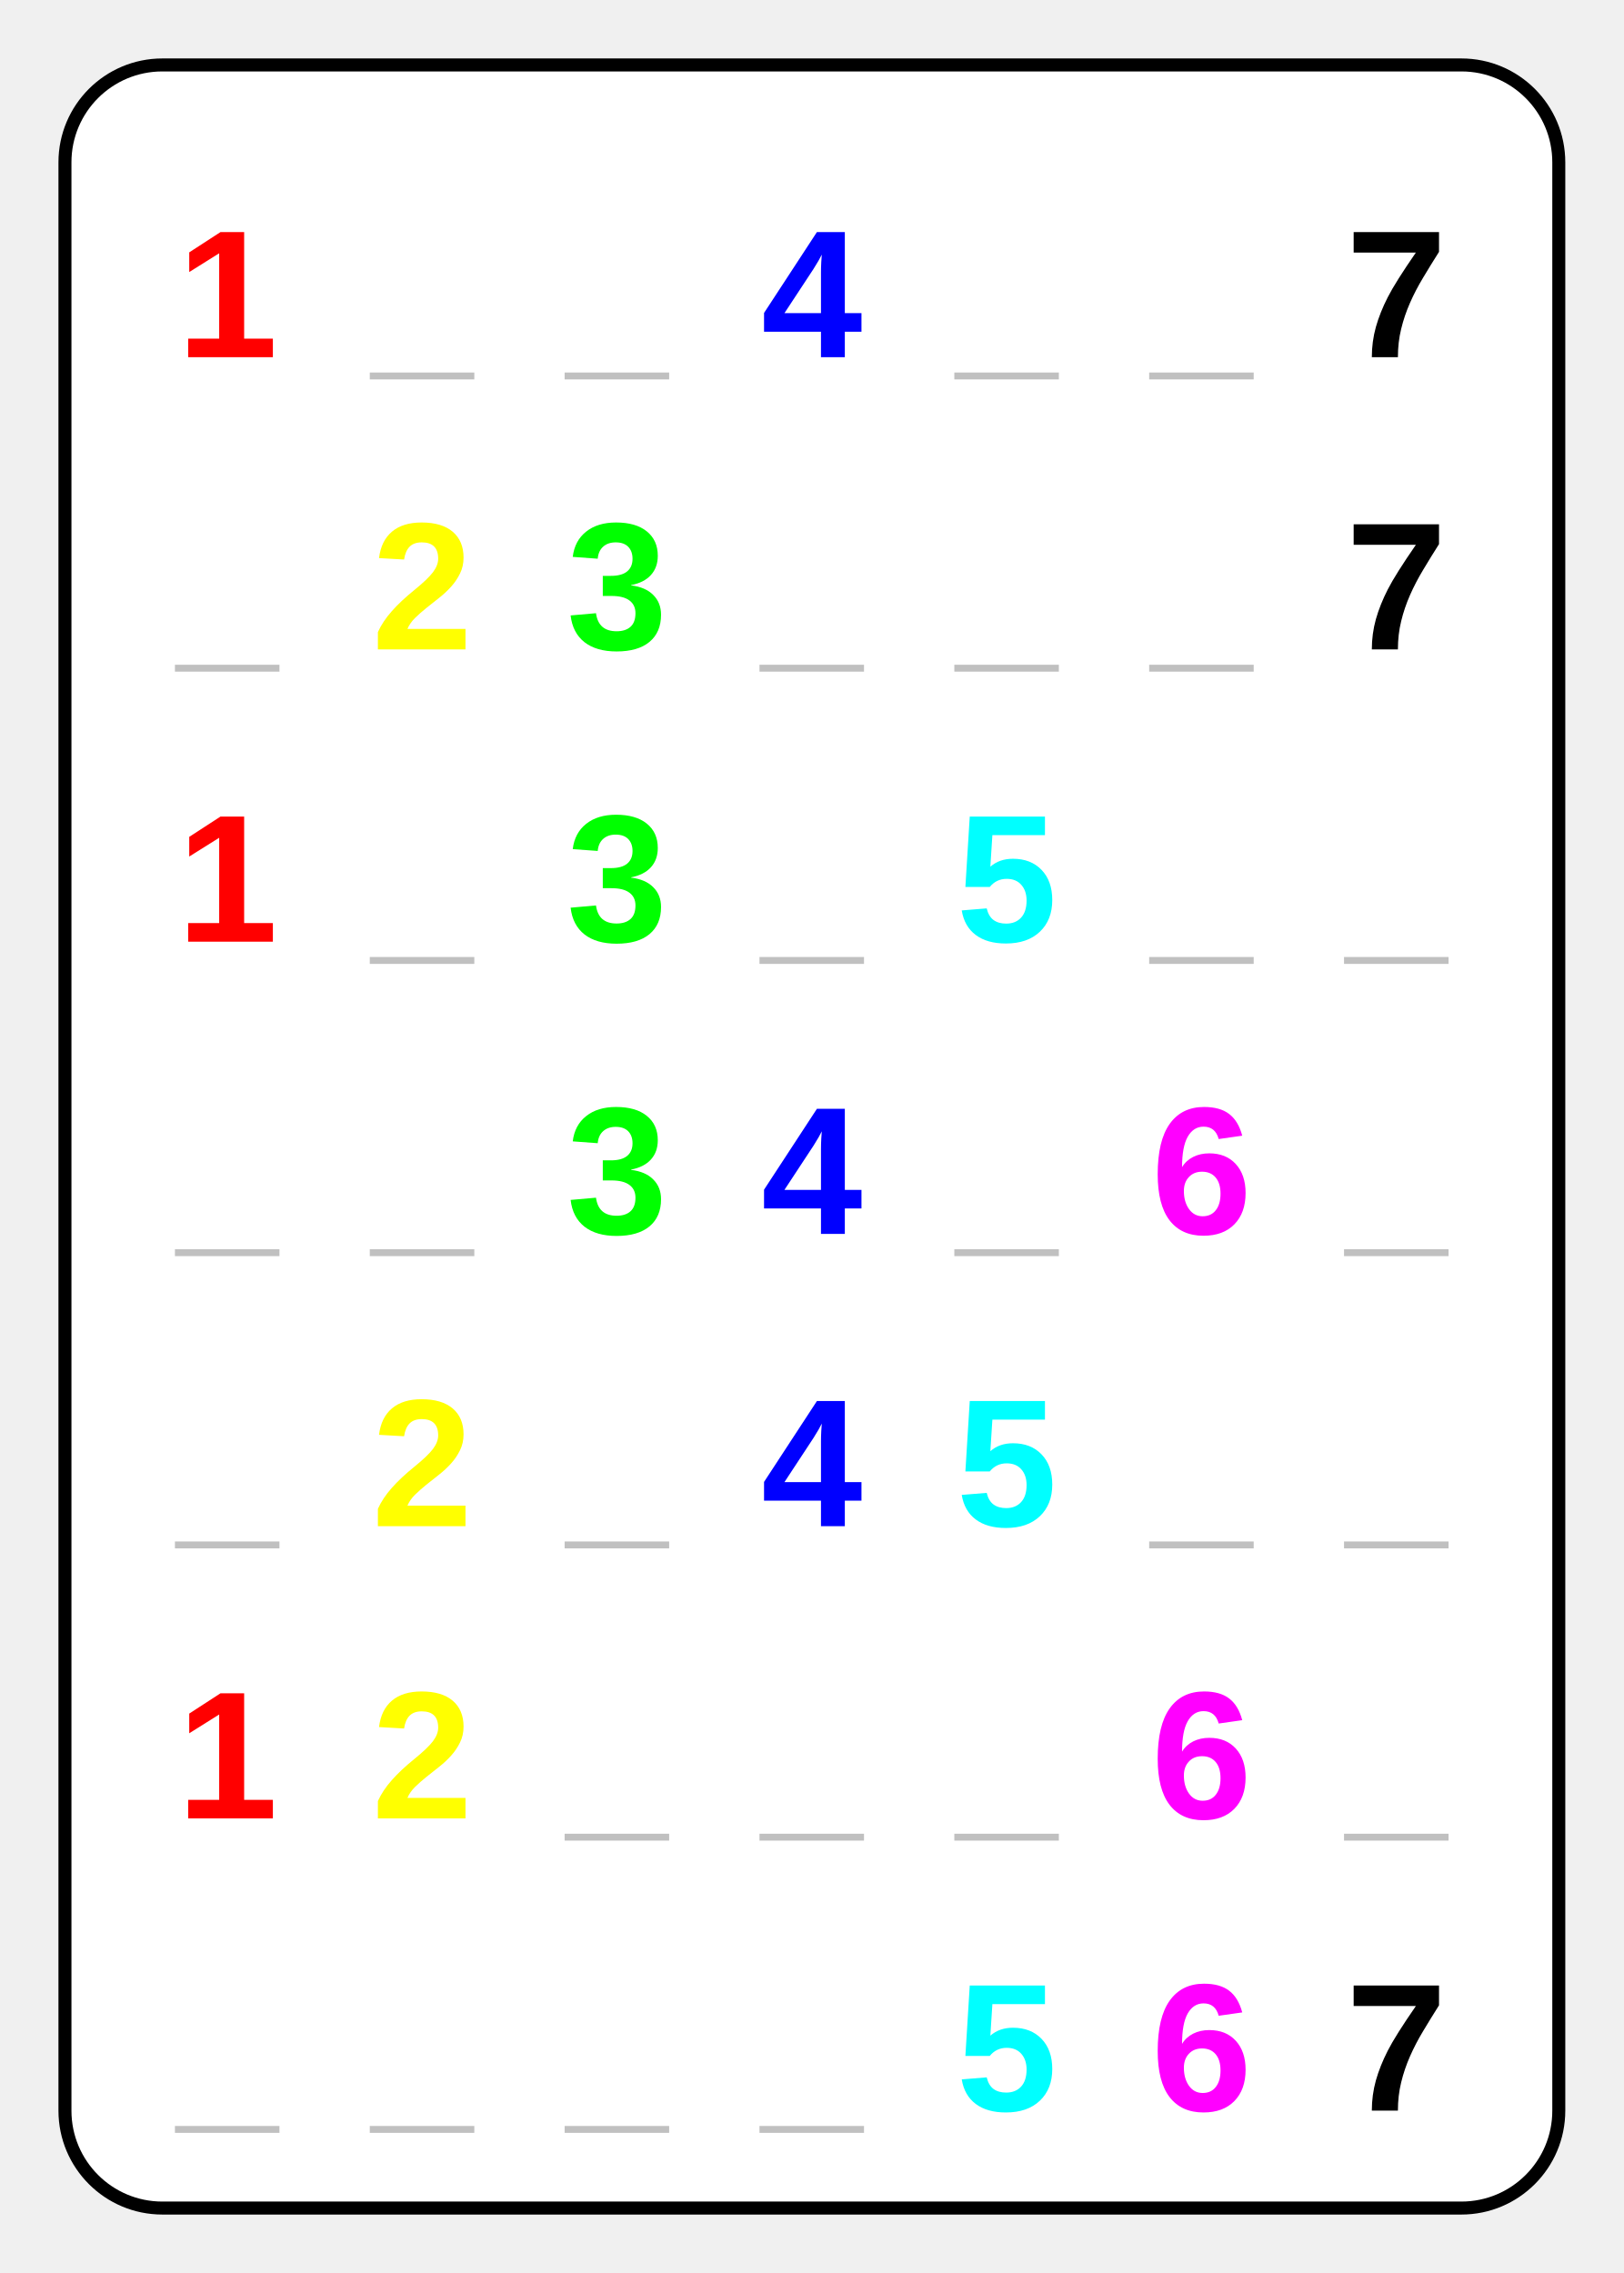
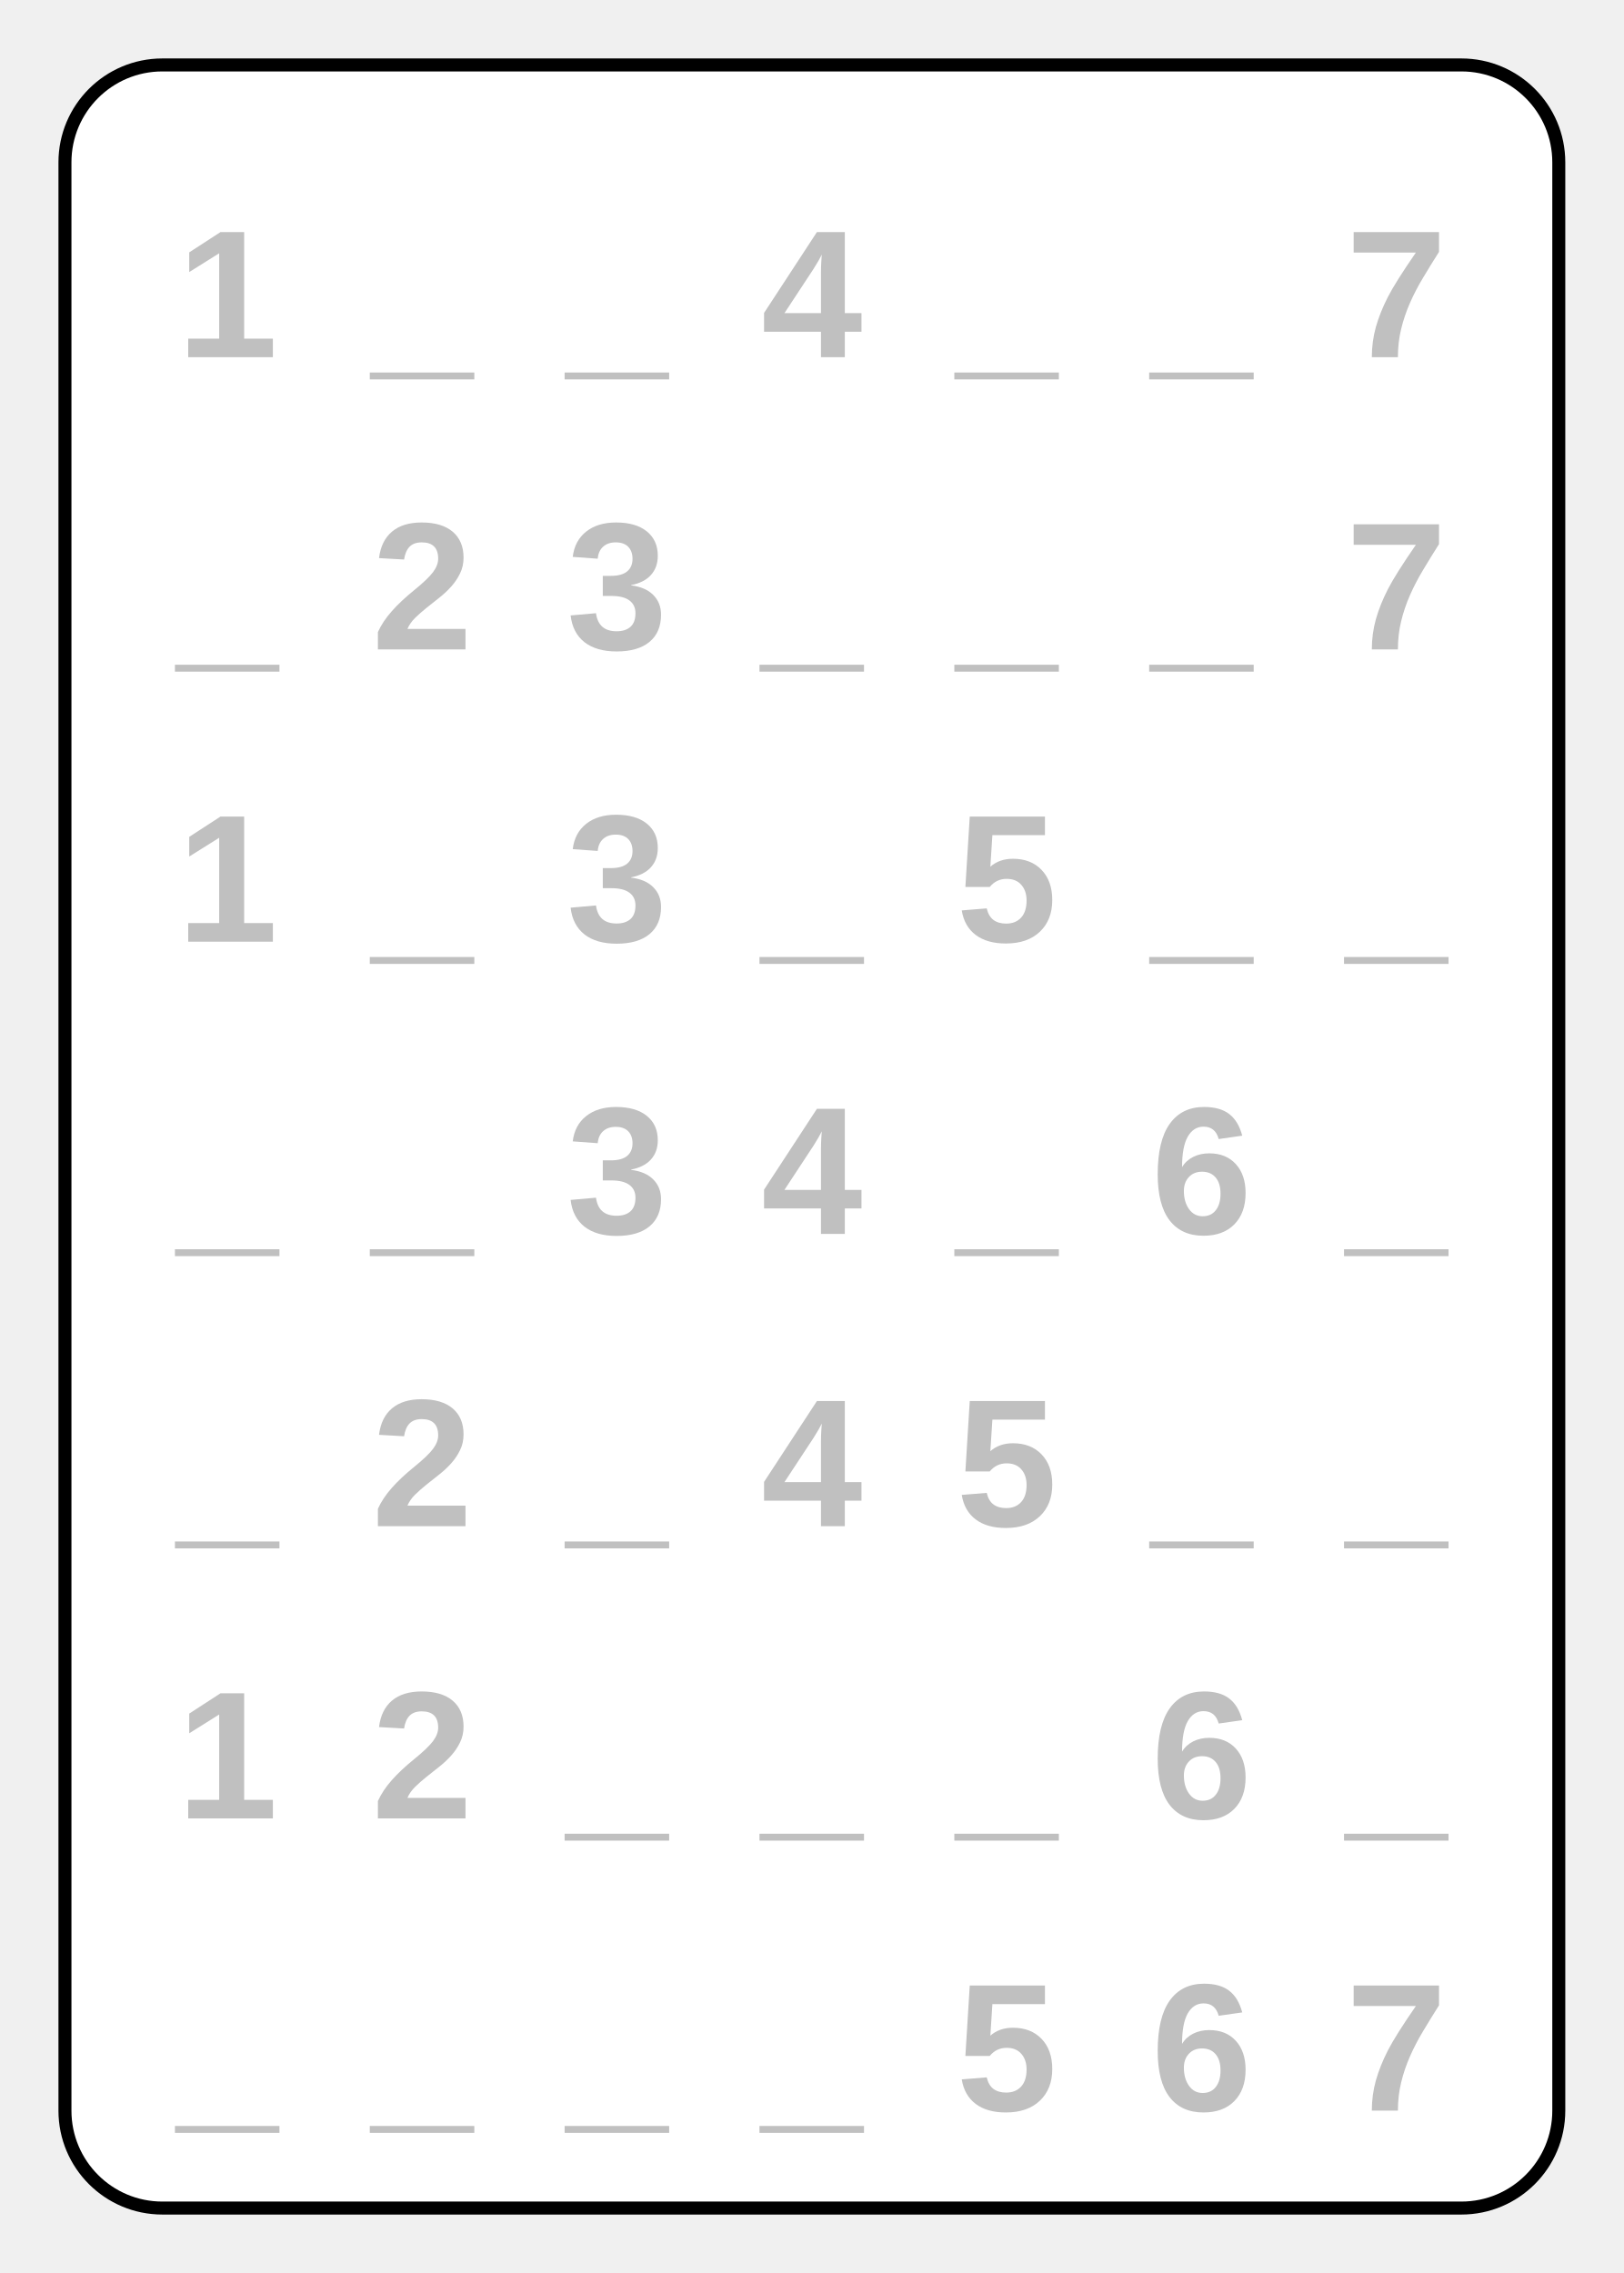
<svg xmlns="http://www.w3.org/2000/svg" width="250" height="350" viewBox="0 0 250 350">
  <rect x="10" y="10" width="230" height="330" rx="15" ry="15" fill="white" stroke="black" stroke-width="2" />
-   <text x="35" y="55" font-family="Arial" font-size="28" font-weight="bold" fill="rgb(255,0,0)" text-anchor="middle">1</text>
+   <text x="35" y="55" font-family="Arial" font-size="28" font-weight="bold" fill="rgb(192,192,192)" text-anchor="middle">1</text>
  <text x="65" y="55" font-family="Arial" font-size="28" font-weight="bold" fill="rgb(192,192,192)" text-anchor="middle">_</text>
  <text x="95" y="55" font-family="Arial" font-size="28" font-weight="bold" fill="rgb(192,192,192)" text-anchor="middle">_</text>
-   <text x="125" y="55" font-family="Arial" font-size="28" font-weight="bold" fill="rgb(0,0,255)" text-anchor="middle">4</text>
+   <text x="125" y="55" font-family="Arial" font-size="28" font-weight="bold" fill="rgb(192,192,192)" text-anchor="middle">4</text>
  <text x="155" y="55" font-family="Arial" font-size="28" font-weight="bold" fill="rgb(192,192,192)" text-anchor="middle">_</text>
  <text x="185" y="55" font-family="Arial" font-size="28" font-weight="bold" fill="rgb(192,192,192)" text-anchor="middle">_</text>
-   <text x="215" y="55" font-family="Arial" font-size="28" font-weight="bold" fill="rgb(0,0,0)" text-anchor="middle">7</text>
+   <text x="215" y="55" font-family="Arial" font-size="28" font-weight="bold" fill="rgb(192,192,192)" text-anchor="middle">7</text>
  <text x="35" y="100" font-family="Arial" font-size="28" font-weight="bold" fill="rgb(192,192,192)" text-anchor="middle">_</text>
-   <text x="65" y="100" font-family="Arial" font-size="28" font-weight="bold" fill="rgb(255,255,0)" text-anchor="middle">2</text>
-   <text x="95" y="100" font-family="Arial" font-size="28" font-weight="bold" fill="rgb(0,255,0)" text-anchor="middle">3</text>
+   <text x="65" y="100" font-family="Arial" font-size="28" font-weight="bold" fill="rgb(192,192,192)" text-anchor="middle">2</text>
+   <text x="95" y="100" font-family="Arial" font-size="28" font-weight="bold" fill="rgb(192,192,192)" text-anchor="middle">3</text>
  <text x="125" y="100" font-family="Arial" font-size="28" font-weight="bold" fill="rgb(192,192,192)" text-anchor="middle">_</text>
  <text x="155" y="100" font-family="Arial" font-size="28" font-weight="bold" fill="rgb(192,192,192)" text-anchor="middle">_</text>
  <text x="185" y="100" font-family="Arial" font-size="28" font-weight="bold" fill="rgb(192,192,192)" text-anchor="middle">_</text>
-   <text x="215" y="100" font-family="Arial" font-size="28" font-weight="bold" fill="rgb(0,0,0)" text-anchor="middle">7</text>
-   <text x="35" y="145" font-family="Arial" font-size="28" font-weight="bold" fill="rgb(255,0,0)" text-anchor="middle">1</text>
+   <text x="215" y="100" font-family="Arial" font-size="28" font-weight="bold" fill="rgb(192,192,192)" text-anchor="middle">7</text>
+   <text x="35" y="145" font-family="Arial" font-size="28" font-weight="bold" fill="rgb(192,192,192)" text-anchor="middle">1</text>
  <text x="65" y="145" font-family="Arial" font-size="28" font-weight="bold" fill="rgb(192,192,192)" text-anchor="middle">_</text>
-   <text x="95" y="145" font-family="Arial" font-size="28" font-weight="bold" fill="rgb(0,255,0)" text-anchor="middle">3</text>
+   <text x="95" y="145" font-family="Arial" font-size="28" font-weight="bold" fill="rgb(192,192,192)" text-anchor="middle">3</text>
  <text x="125" y="145" font-family="Arial" font-size="28" font-weight="bold" fill="rgb(192,192,192)" text-anchor="middle">_</text>
-   <text x="155" y="145" font-family="Arial" font-size="28" font-weight="bold" fill="rgb(0,255,255)" text-anchor="middle">5</text>
+   <text x="155" y="145" font-family="Arial" font-size="28" font-weight="bold" fill="rgb(192,192,192)" text-anchor="middle">5</text>
  <text x="185" y="145" font-family="Arial" font-size="28" font-weight="bold" fill="rgb(192,192,192)" text-anchor="middle">_</text>
  <text x="215" y="145" font-family="Arial" font-size="28" font-weight="bold" fill="rgb(192,192,192)" text-anchor="middle">_</text>
  <text x="35" y="190" font-family="Arial" font-size="28" font-weight="bold" fill="rgb(192,192,192)" text-anchor="middle">_</text>
  <text x="65" y="190" font-family="Arial" font-size="28" font-weight="bold" fill="rgb(192,192,192)" text-anchor="middle">_</text>
-   <text x="95" y="190" font-family="Arial" font-size="28" font-weight="bold" fill="rgb(0,255,0)" text-anchor="middle">3</text>
-   <text x="125" y="190" font-family="Arial" font-size="28" font-weight="bold" fill="rgb(0,0,255)" text-anchor="middle">4</text>
+   <text x="95" y="190" font-family="Arial" font-size="28" font-weight="bold" fill="rgb(192,192,192)" text-anchor="middle">3</text>
+   <text x="125" y="190" font-family="Arial" font-size="28" font-weight="bold" fill="rgb(192,192,192)" text-anchor="middle">4</text>
  <text x="155" y="190" font-family="Arial" font-size="28" font-weight="bold" fill="rgb(192,192,192)" text-anchor="middle">_</text>
-   <text x="185" y="190" font-family="Arial" font-size="28" font-weight="bold" fill="rgb(255,0,255)" text-anchor="middle">6</text>
+   <text x="185" y="190" font-family="Arial" font-size="28" font-weight="bold" fill="rgb(192,192,192)" text-anchor="middle">6</text>
  <text x="215" y="190" font-family="Arial" font-size="28" font-weight="bold" fill="rgb(192,192,192)" text-anchor="middle">_</text>
  <text x="35" y="235" font-family="Arial" font-size="28" font-weight="bold" fill="rgb(192,192,192)" text-anchor="middle">_</text>
-   <text x="65" y="235" font-family="Arial" font-size="28" font-weight="bold" fill="rgb(255,255,0)" text-anchor="middle">2</text>
+   <text x="65" y="235" font-family="Arial" font-size="28" font-weight="bold" fill="rgb(192,192,192)" text-anchor="middle">2</text>
  <text x="95" y="235" font-family="Arial" font-size="28" font-weight="bold" fill="rgb(192,192,192)" text-anchor="middle">_</text>
-   <text x="125" y="235" font-family="Arial" font-size="28" font-weight="bold" fill="rgb(0,0,255)" text-anchor="middle">4</text>
-   <text x="155" y="235" font-family="Arial" font-size="28" font-weight="bold" fill="rgb(0,255,255)" text-anchor="middle">5</text>
+   <text x="125" y="235" font-family="Arial" font-size="28" font-weight="bold" fill="rgb(192,192,192)" text-anchor="middle">4</text>
+   <text x="155" y="235" font-family="Arial" font-size="28" font-weight="bold" fill="rgb(192,192,192)" text-anchor="middle">5</text>
  <text x="185" y="235" font-family="Arial" font-size="28" font-weight="bold" fill="rgb(192,192,192)" text-anchor="middle">_</text>
  <text x="215" y="235" font-family="Arial" font-size="28" font-weight="bold" fill="rgb(192,192,192)" text-anchor="middle">_</text>
-   <text x="35" y="280" font-family="Arial" font-size="28" font-weight="bold" fill="rgb(255,0,0)" text-anchor="middle">1</text>
-   <text x="65" y="280" font-family="Arial" font-size="28" font-weight="bold" fill="rgb(255,255,0)" text-anchor="middle">2</text>
+   <text x="35" y="280" font-family="Arial" font-size="28" font-weight="bold" fill="rgb(192,192,192)" text-anchor="middle">1</text>
+   <text x="65" y="280" font-family="Arial" font-size="28" font-weight="bold" fill="rgb(192,192,192)" text-anchor="middle">2</text>
  <text x="95" y="280" font-family="Arial" font-size="28" font-weight="bold" fill="rgb(192,192,192)" text-anchor="middle">_</text>
  <text x="125" y="280" font-family="Arial" font-size="28" font-weight="bold" fill="rgb(192,192,192)" text-anchor="middle">_</text>
  <text x="155" y="280" font-family="Arial" font-size="28" font-weight="bold" fill="rgb(192,192,192)" text-anchor="middle">_</text>
-   <text x="185" y="280" font-family="Arial" font-size="28" font-weight="bold" fill="rgb(255,0,255)" text-anchor="middle">6</text>
+   <text x="185" y="280" font-family="Arial" font-size="28" font-weight="bold" fill="rgb(192,192,192)" text-anchor="middle">6</text>
  <text x="215" y="280" font-family="Arial" font-size="28" font-weight="bold" fill="rgb(192,192,192)" text-anchor="middle">_</text>
  <text x="35" y="325" font-family="Arial" font-size="28" font-weight="bold" fill="rgb(192,192,192)" text-anchor="middle">_</text>
  <text x="65" y="325" font-family="Arial" font-size="28" font-weight="bold" fill="rgb(192,192,192)" text-anchor="middle">_</text>
  <text x="95" y="325" font-family="Arial" font-size="28" font-weight="bold" fill="rgb(192,192,192)" text-anchor="middle">_</text>
  <text x="125" y="325" font-family="Arial" font-size="28" font-weight="bold" fill="rgb(192,192,192)" text-anchor="middle">_</text>
-   <text x="155" y="325" font-family="Arial" font-size="28" font-weight="bold" fill="rgb(0,255,255)" text-anchor="middle">5</text>
-   <text x="185" y="325" font-family="Arial" font-size="28" font-weight="bold" fill="rgb(255,0,255)" text-anchor="middle">6</text>
-   <text x="215" y="325" font-family="Arial" font-size="28" font-weight="bold" fill="rgb(0,0,0)" text-anchor="middle">7</text>
+   <text x="155" y="325" font-family="Arial" font-size="28" font-weight="bold" fill="rgb(192,192,192)" text-anchor="middle">5</text>
+   <text x="185" y="325" font-family="Arial" font-size="28" font-weight="bold" fill="rgb(192,192,192)" text-anchor="middle">6</text>
+   <text x="215" y="325" font-family="Arial" font-size="28" font-weight="bold" fill="rgb(192,192,192)" text-anchor="middle">7</text>
</svg>
